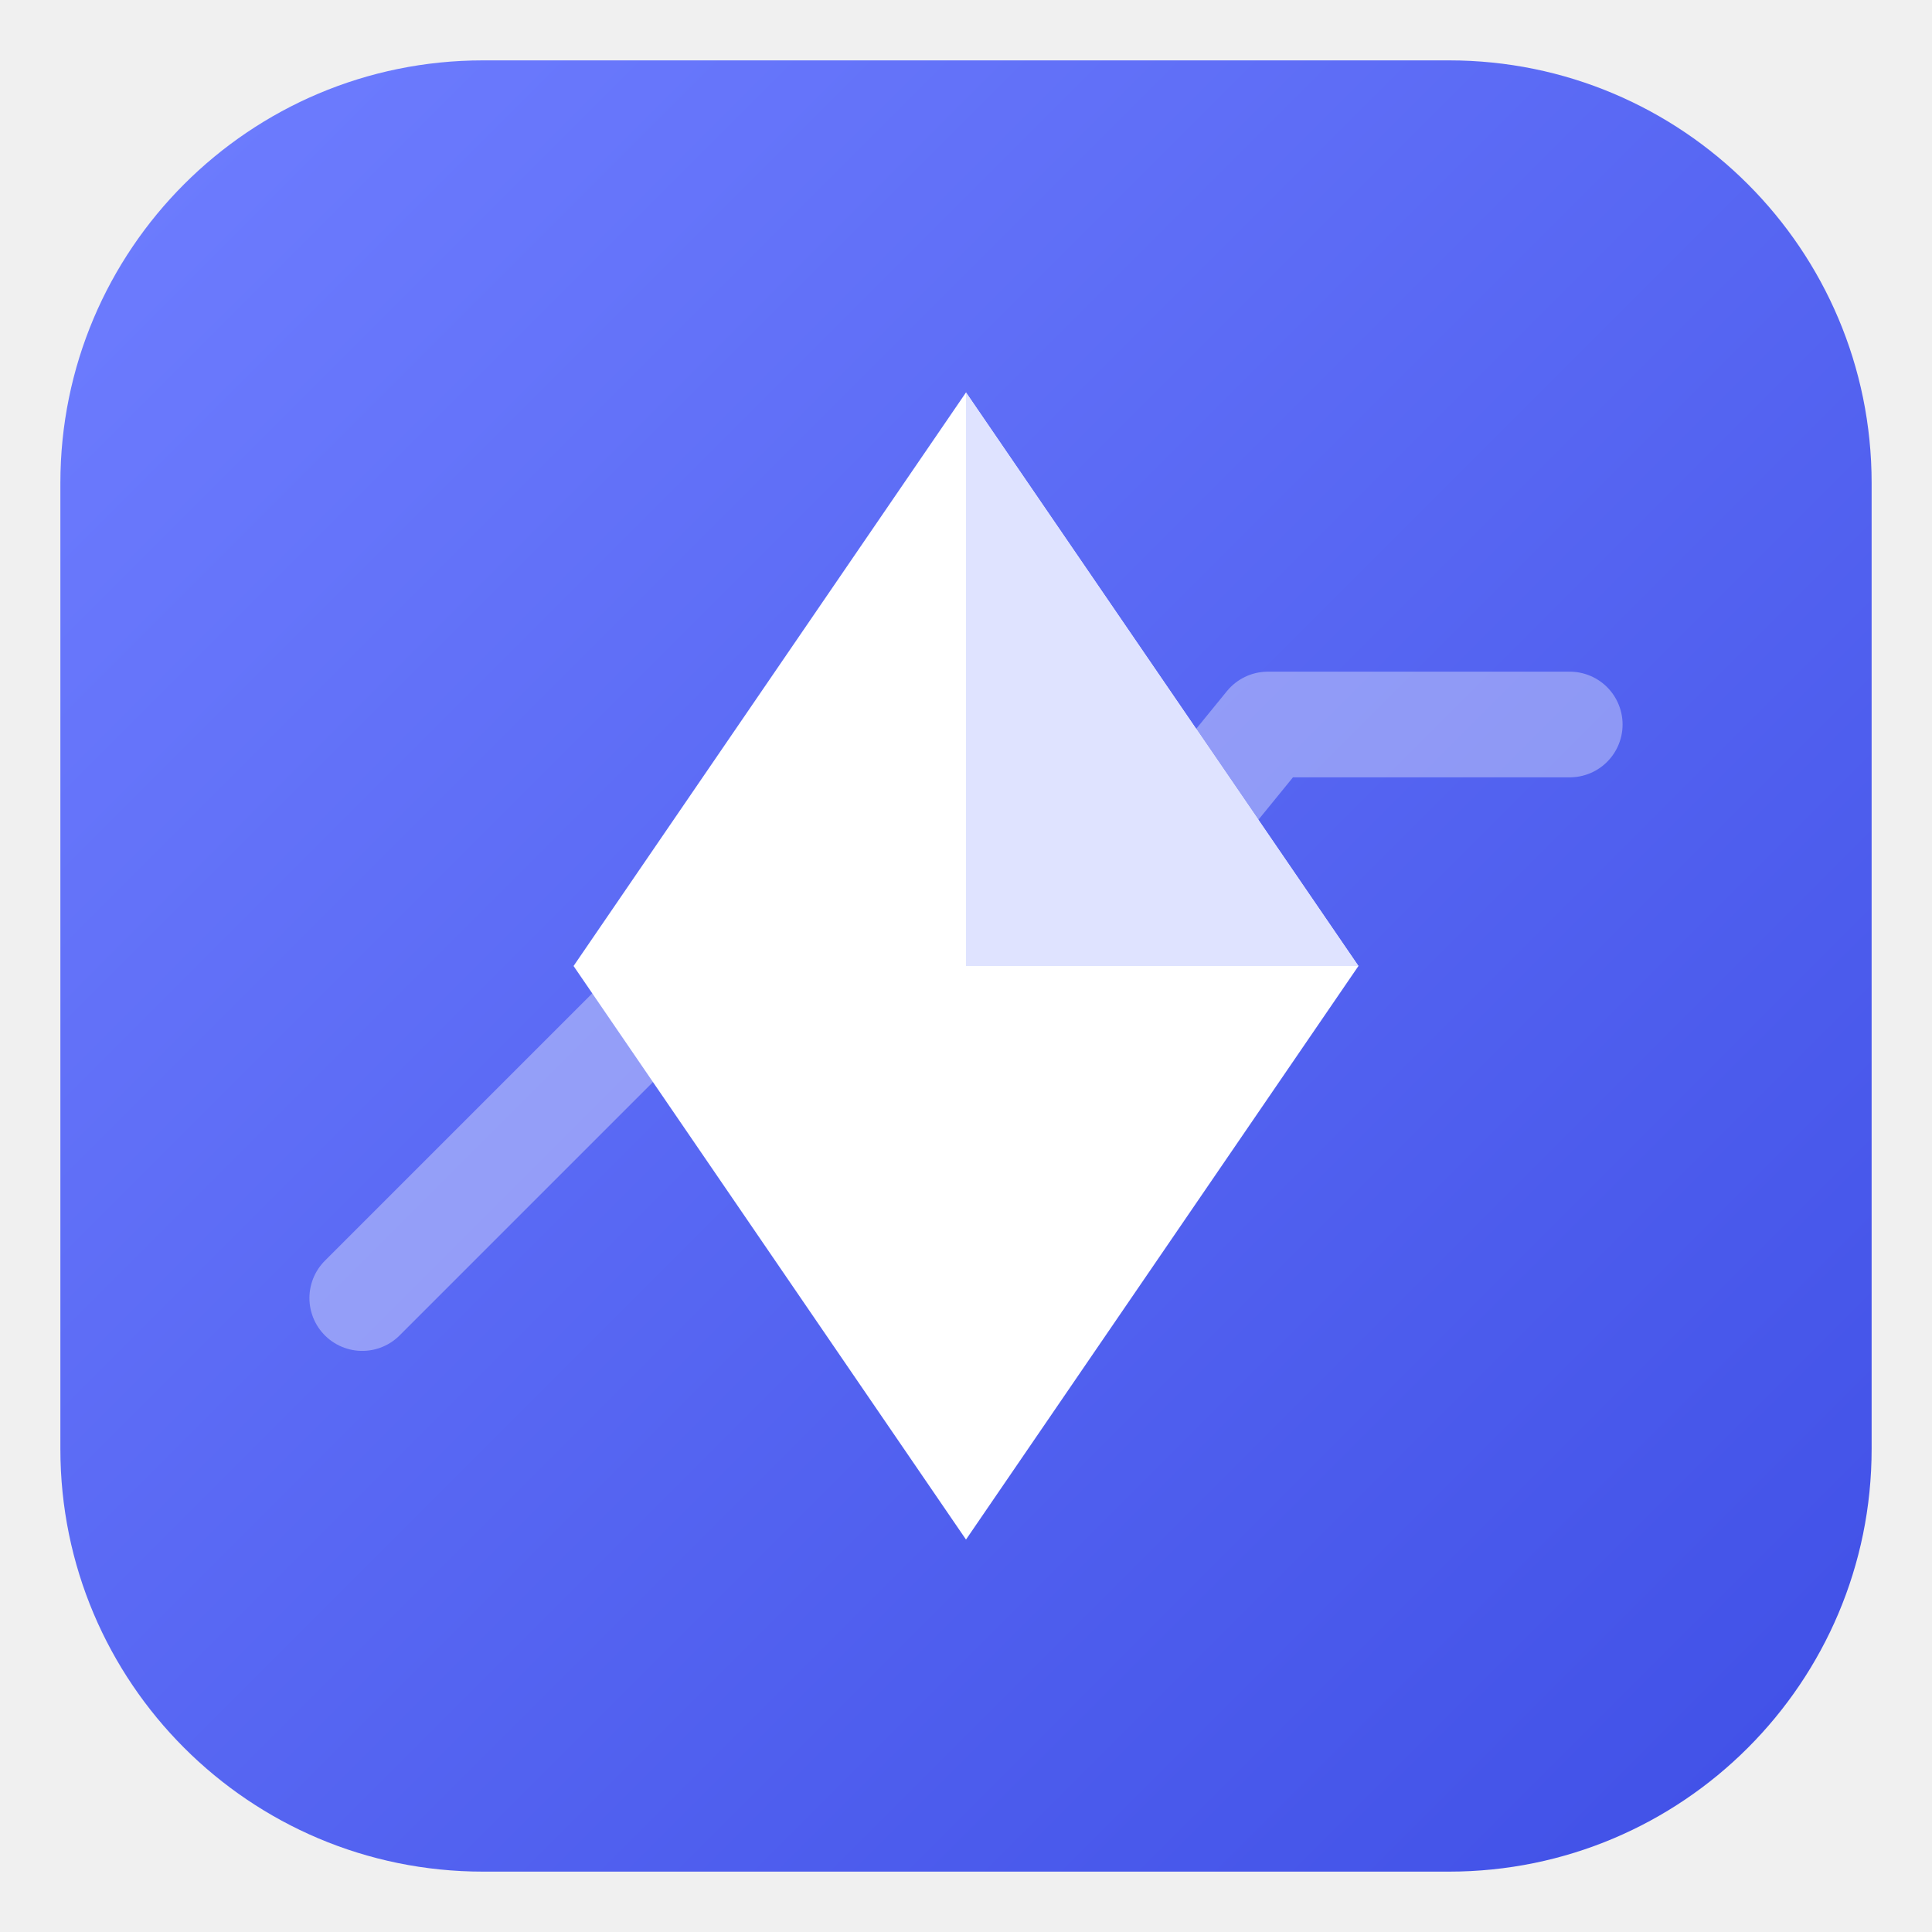
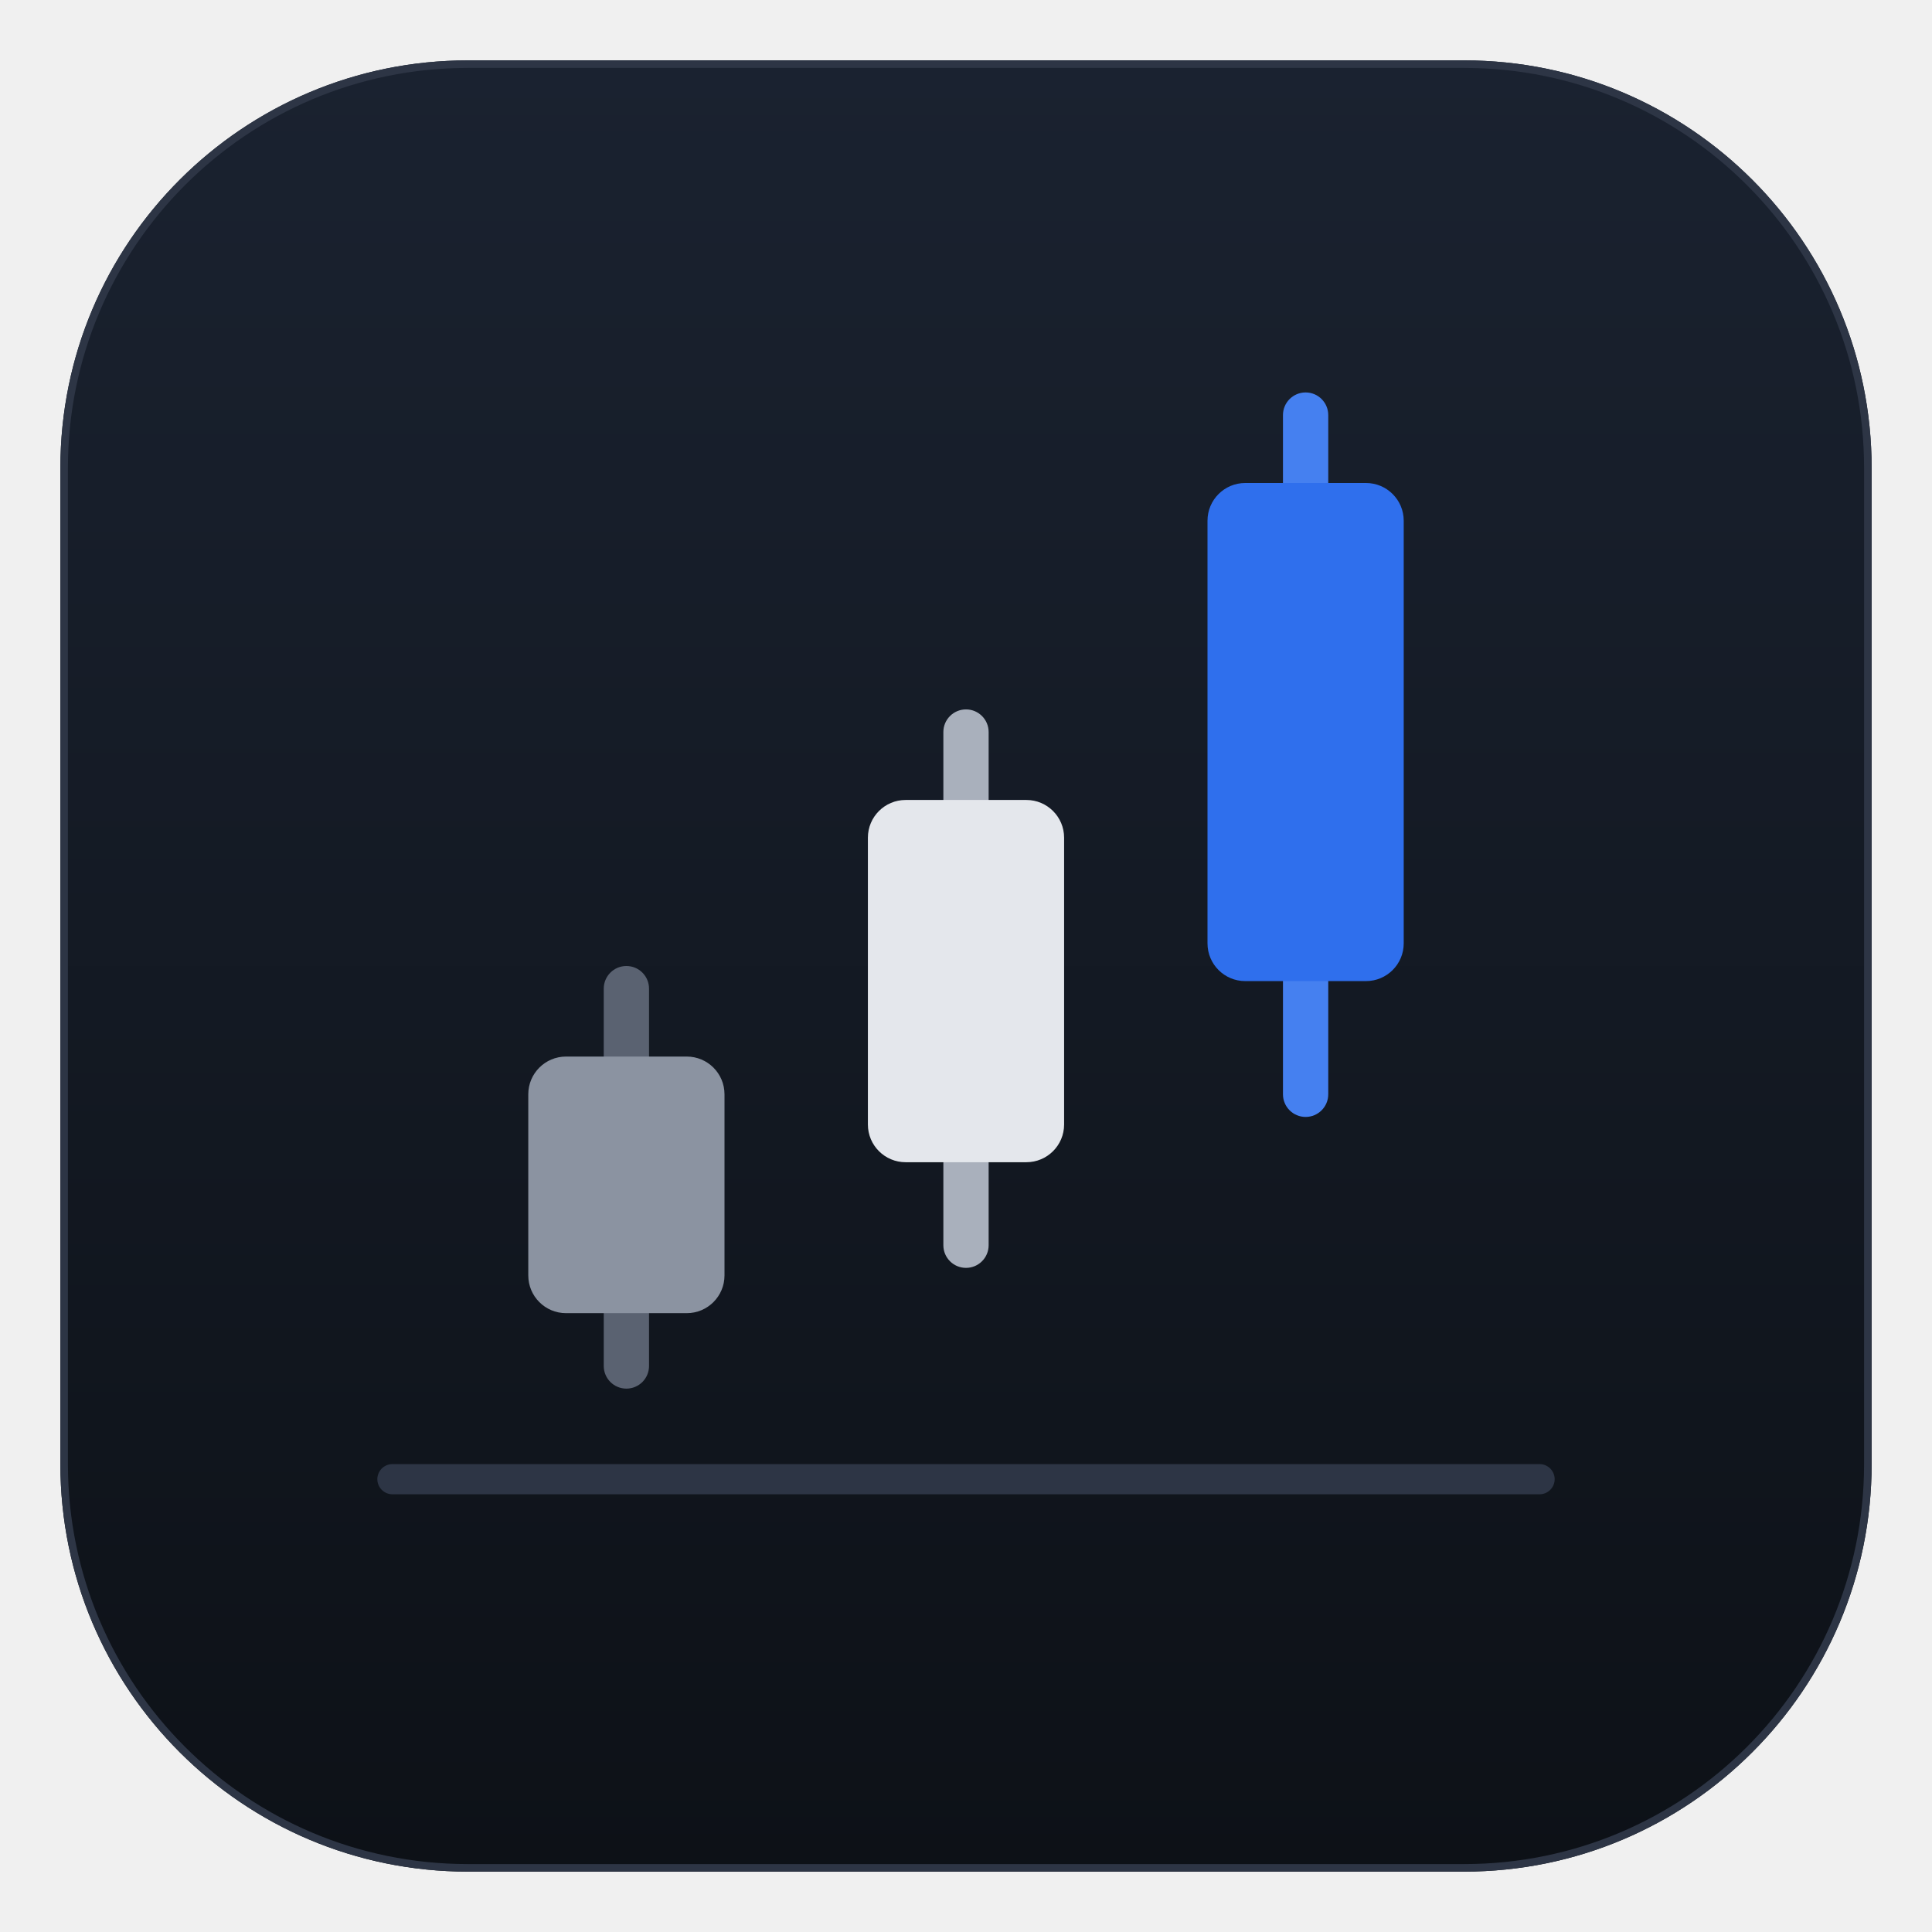
- <svg xmlns="http://www.w3.org/2000/svg" viewBox="0 0 256 256">
+ <svg xmlns="http://www.w3.org/2000/svg" viewBox="0 0 256 256" width="256" height="256">
  <defs>
-     <linearGradient id="bg" x1="0" y1="0" x2="1" y2="1">
-       <stop offset="0" stop-color="#6f7eff" />
-       <stop offset="1" stop-color="#3f4fe6" />
+     <linearGradient id="bg" x1="0" y1="0" x2="0" y2="1">
+       <stop offset="0" stop-color="#1a2230" />
+       <stop offset="1" stop-color="#0d1117" />
    </linearGradient>
  </defs>
-   <rect x="8" y="8" width="240" height="240" rx="56" fill="url(#bg)" />
-   <polyline points="48,172 92,128 124,150 168,96 208,96" fill="none" stroke="#ffffff" stroke-opacity="0.35" stroke-width="14" stroke-linecap="round" stroke-linejoin="round" />
-   <path d="M128 52 L180 128 L128 204 L76 128 Z" fill="#ffffff" />
-   <path d="M128 52 L180 128 L128 128 Z" fill="#dfe3ff" />
+   <rect x="8" y="8" width="240" height="240" rx="54" fill="url(#bg)" />
+   <rect x="8.5" y="8.5" width="239" height="239" rx="53.5" fill="none" stroke="#2d3545" stroke-width="1" />
+   <path d="M52 196 H204" stroke="#2d3545" stroke-width="4" stroke-linecap="round" />
+   <rect x="80" y="128" width="6" height="56" rx="3" fill="#5a6271" />
+   <rect x="70" y="140" width="26" height="34" rx="5" fill="#8b93a1" />
+   <rect x="125" y="94" width="6" height="74" rx="3" fill="#a9b0bc" />
+   <rect x="115" y="106" width="26" height="48" rx="5" fill="#e4e7ec" />
+   <rect x="170" y="52" width="6" height="96" rx="3" fill="#4580f0" />
+   <rect x="160" y="64" width="26" height="66" rx="5" fill="#2f6fed" />
</svg>
